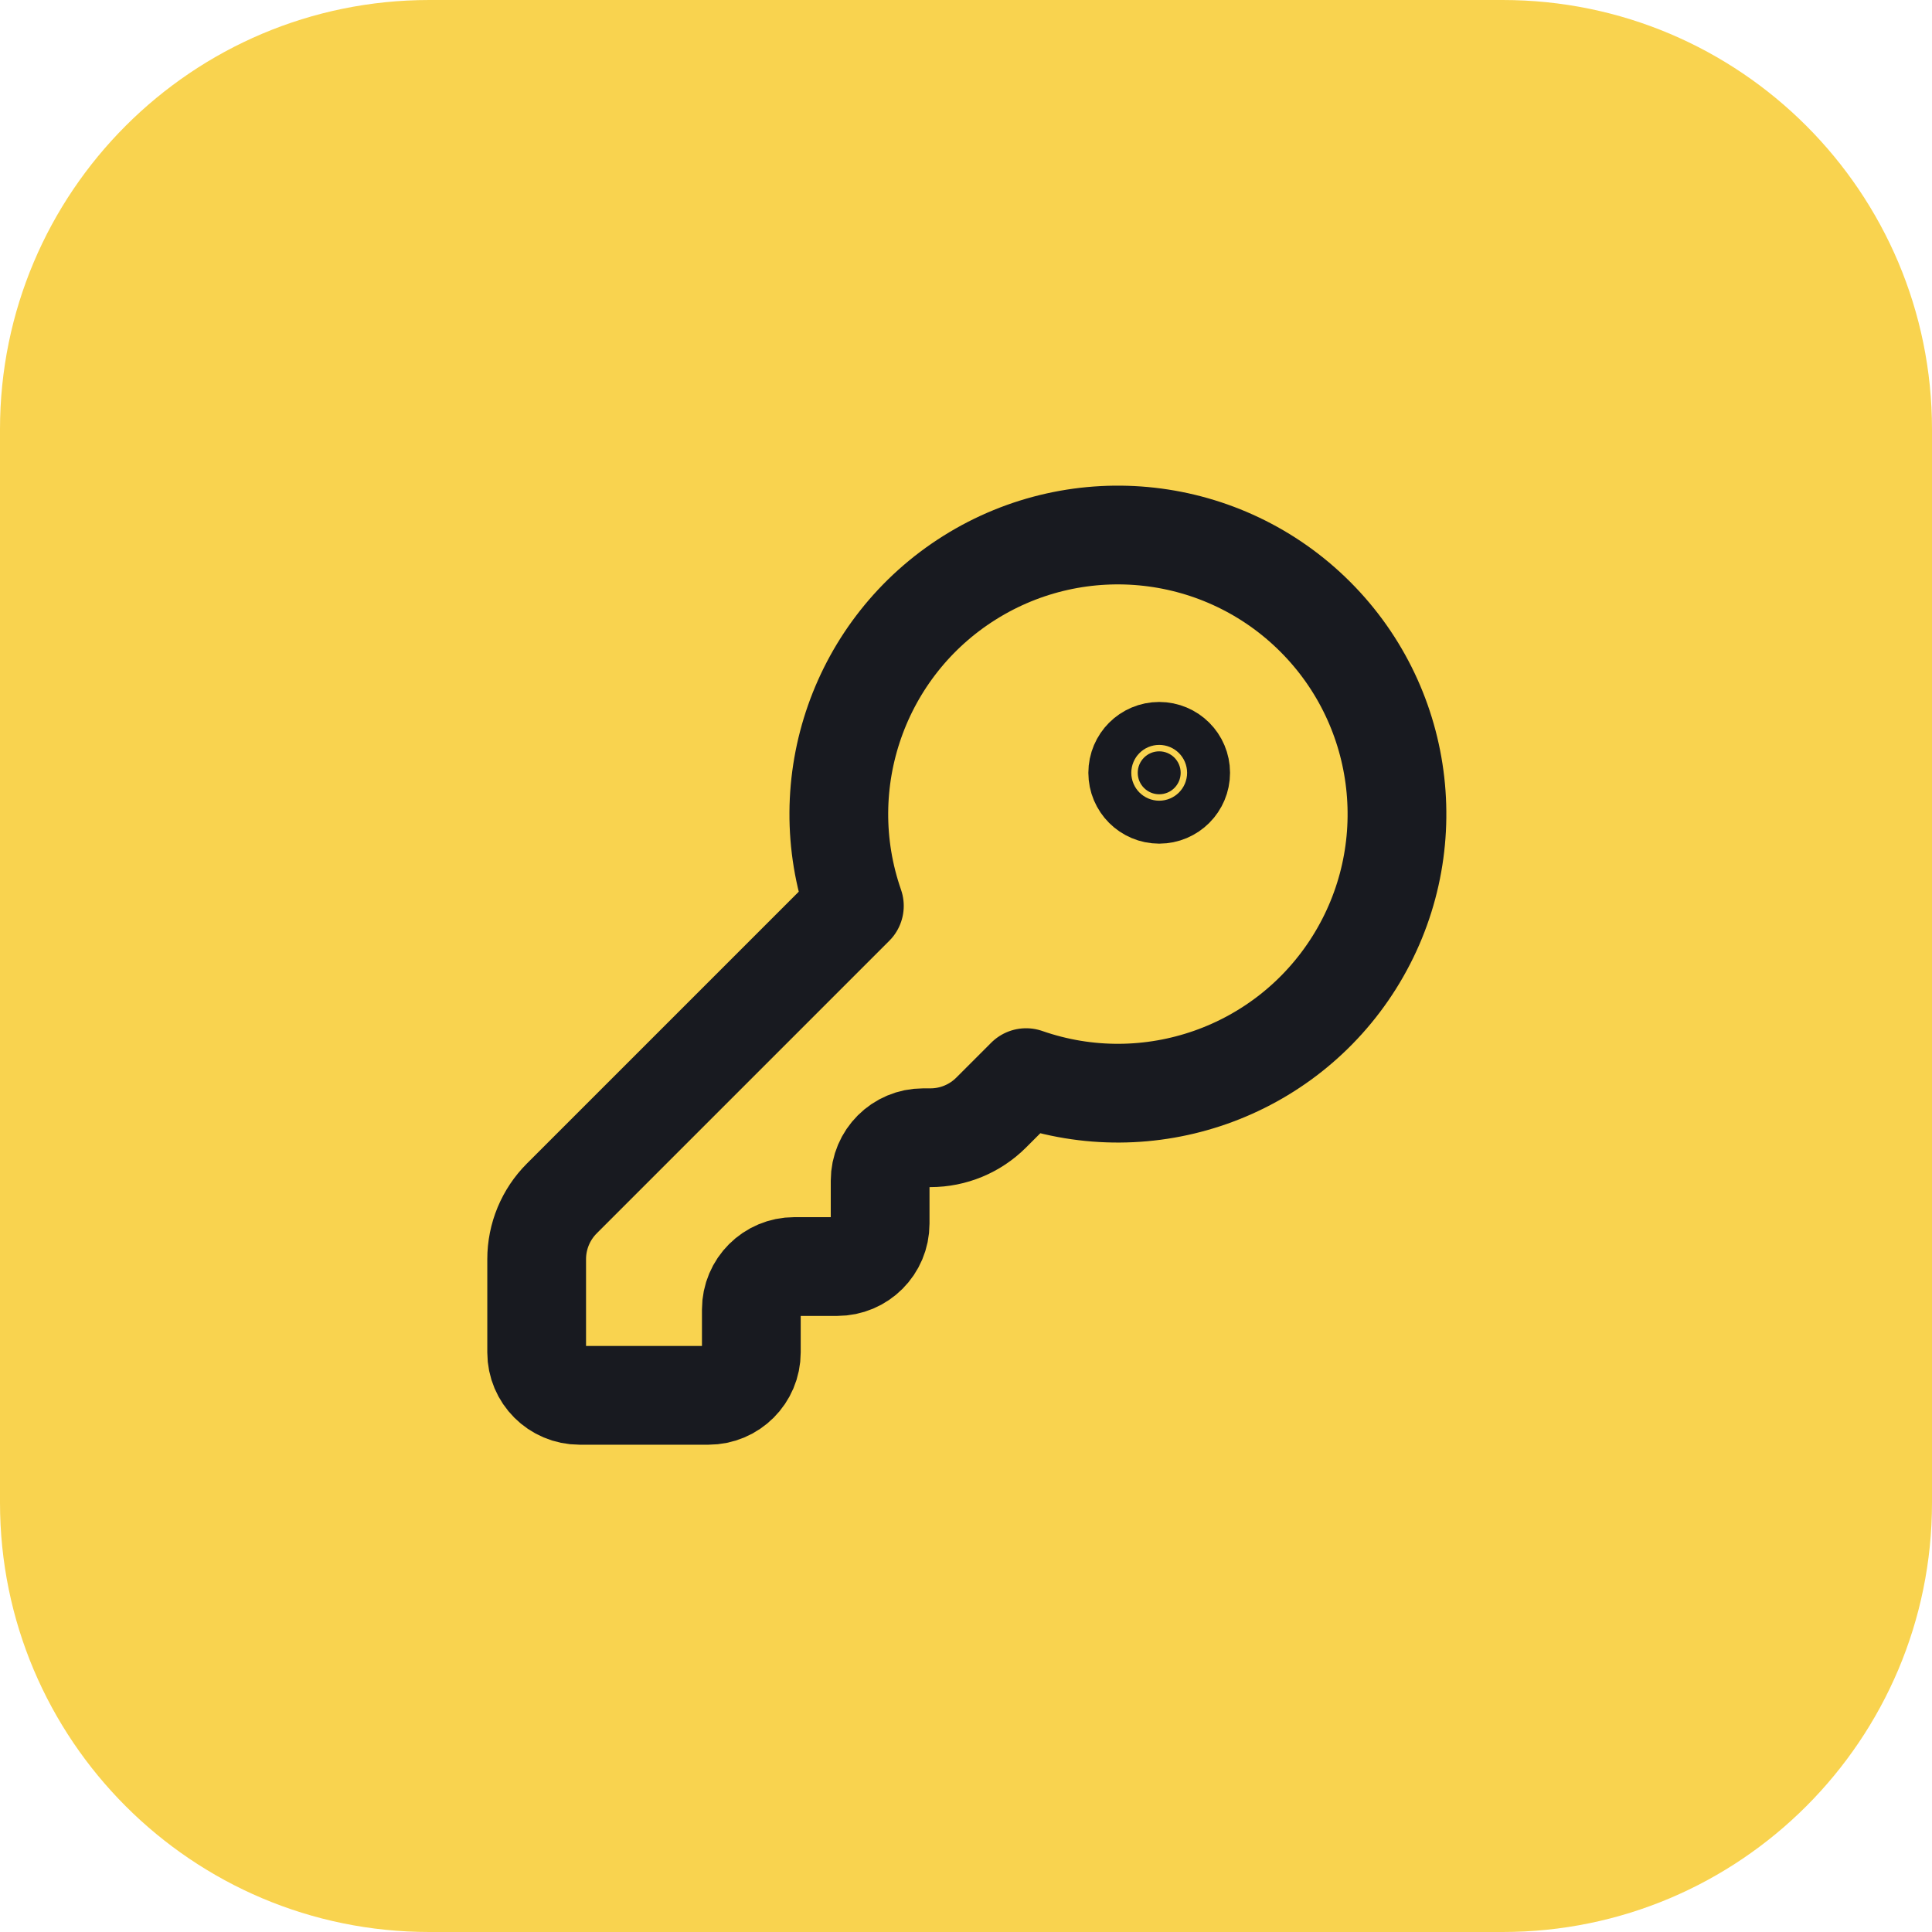
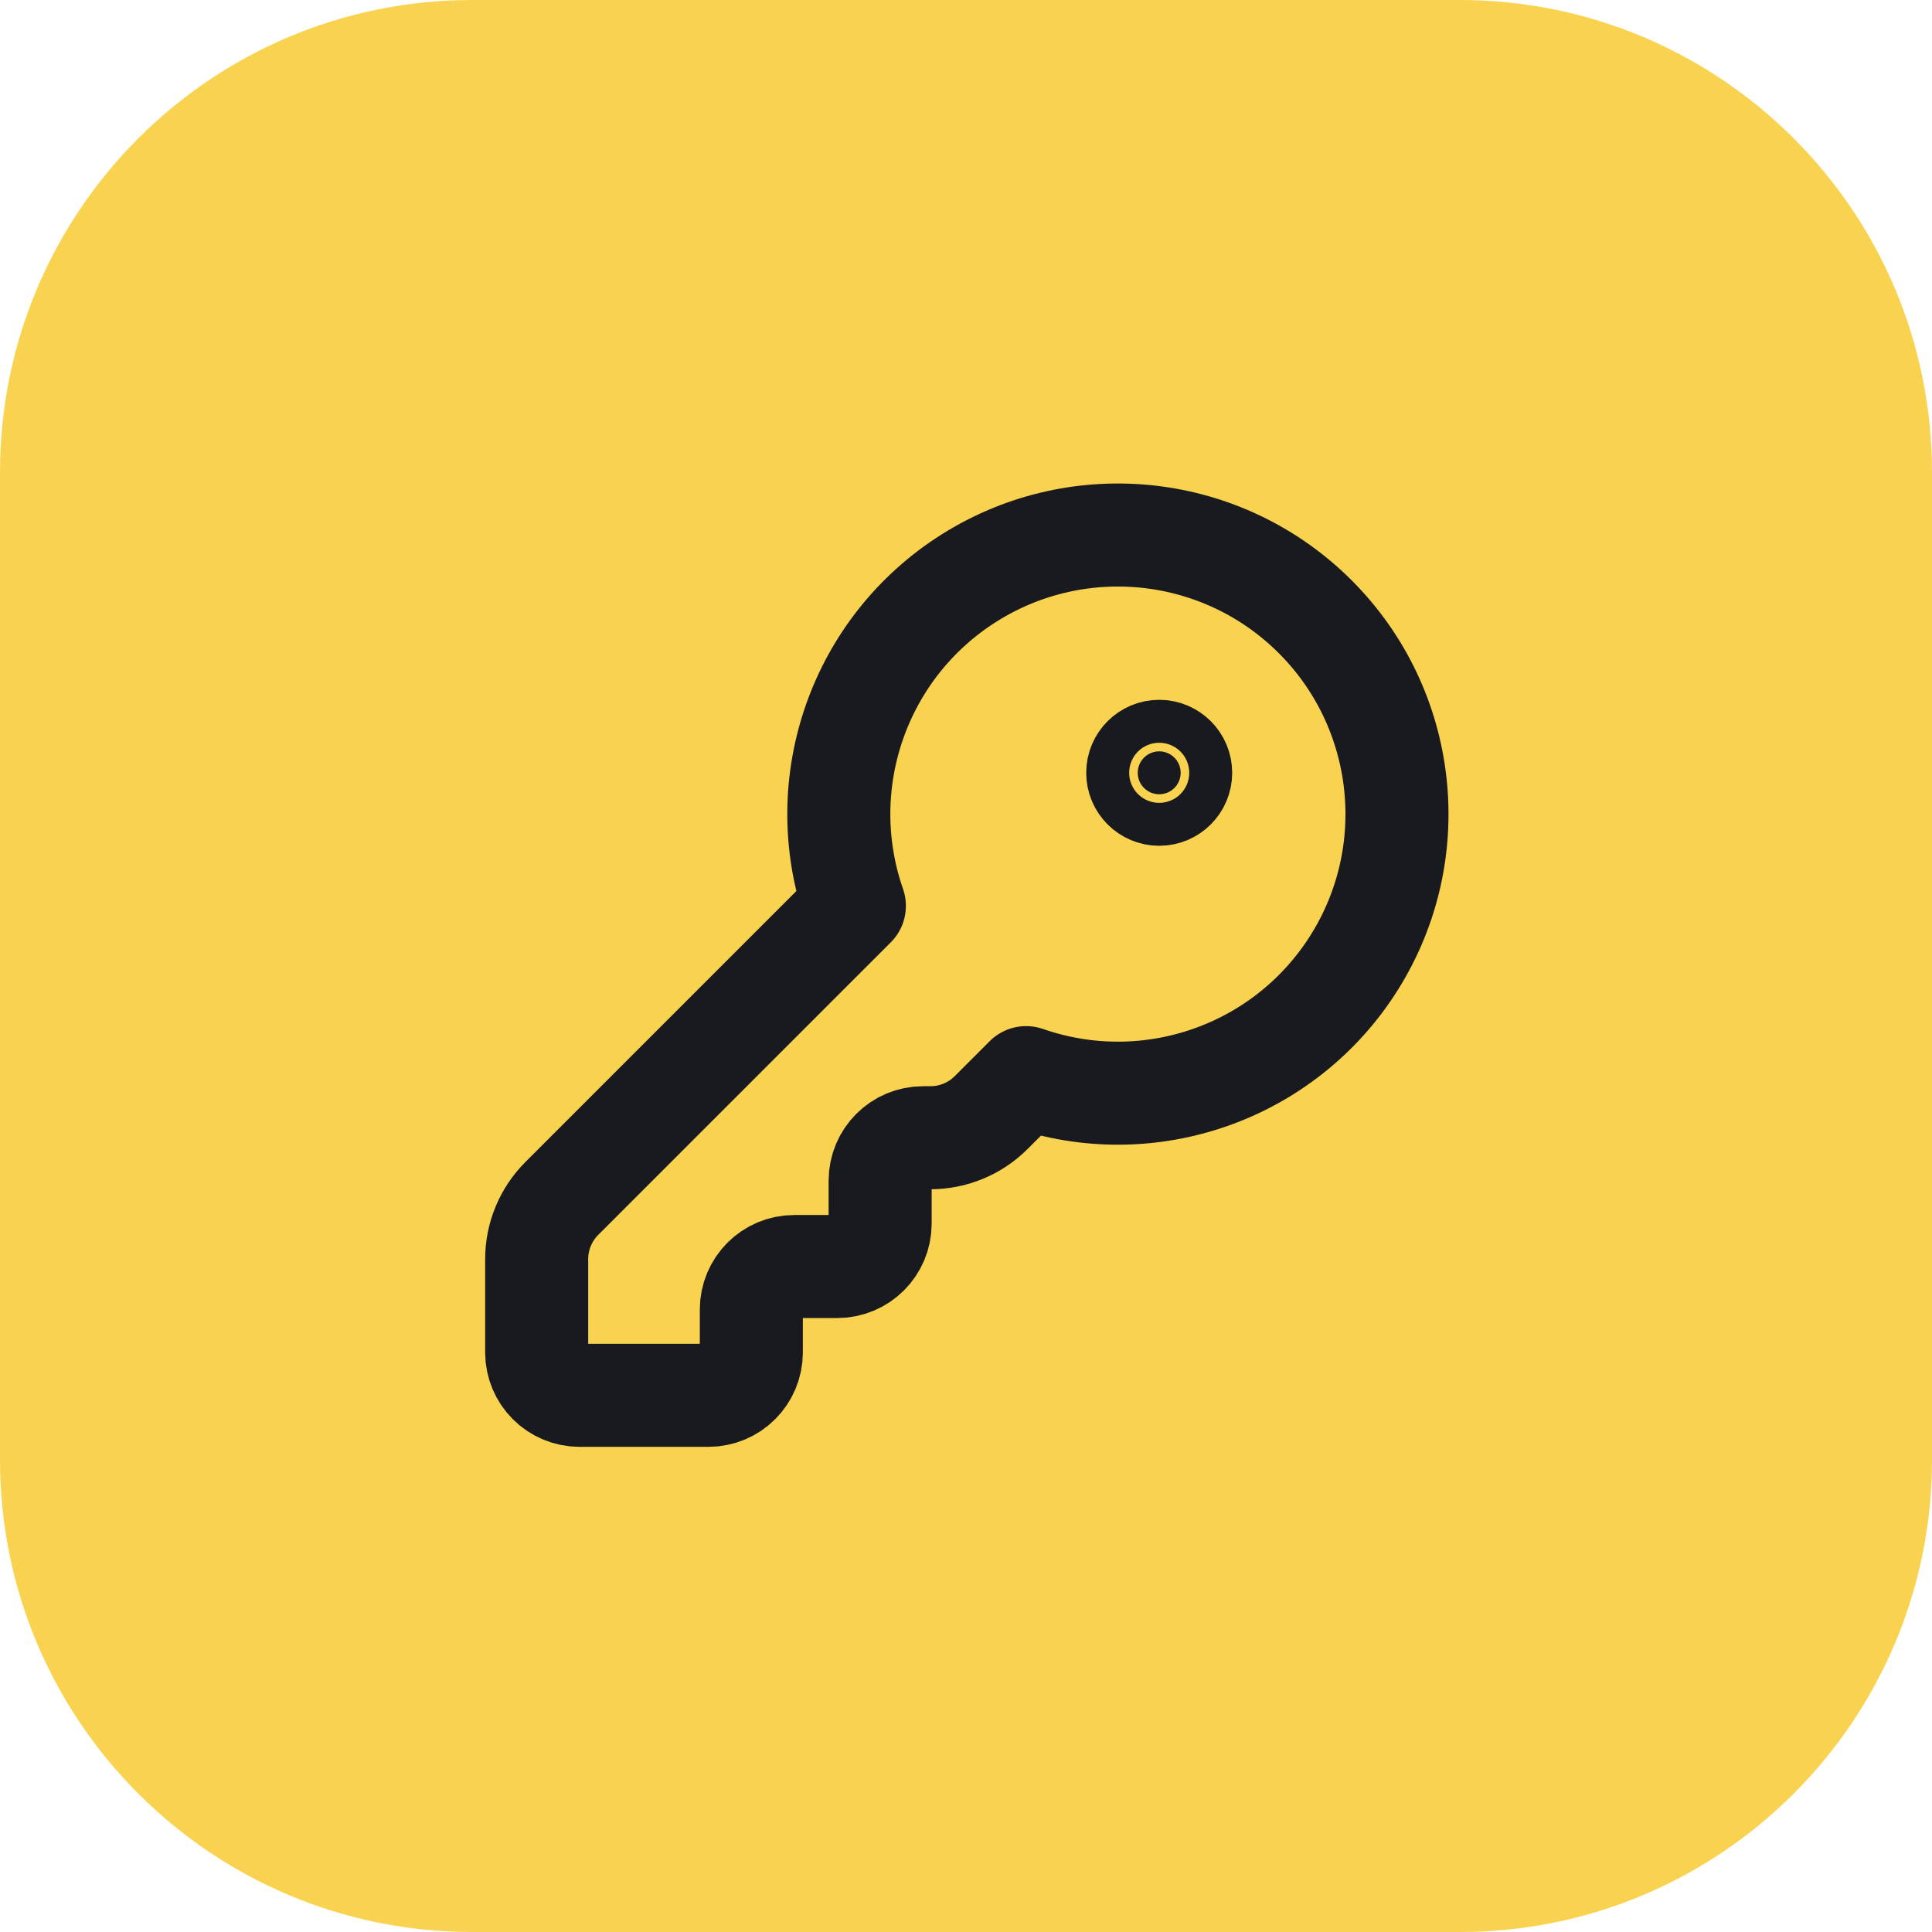
<svg xmlns="http://www.w3.org/2000/svg" width="180" height="180" viewBox="0 0 180 180" fill="none">
-   <rect width="180" height="180" rx="40" fill="#F9D34F" />
-   <g transform="translate(42, 42) scale(4)" stroke="#181A20" stroke-width="2.3" stroke-linecap="round" stroke-linejoin="round" fill="none">
+   <rect width="180" height="180" rx="44" fill="#F9D34F" />
+   <g transform="translate(42, 42) scale(4)" stroke="#181A20" stroke-width="2.4" stroke-linecap="round" stroke-linejoin="round" fill="none">
    <path d="M2.586 17.414A2 2 0 0 0 2 18.828V21a1 1 0 0 0 1 1h3a1 1 0 0 0 1-1v-1a1 1 0 0 1 1-1h1a1 1 0 0 0 1-1v-1a1 1 0 0 1 1-1h.172a2 2 0 0 0 1.414-.586l.814-.814a6.5 6.5 0 1 0-4-4z" />
    <circle cx="16.5" cy="7.5" r=".5" fill="#181A20" />
  </g>
</svg>
